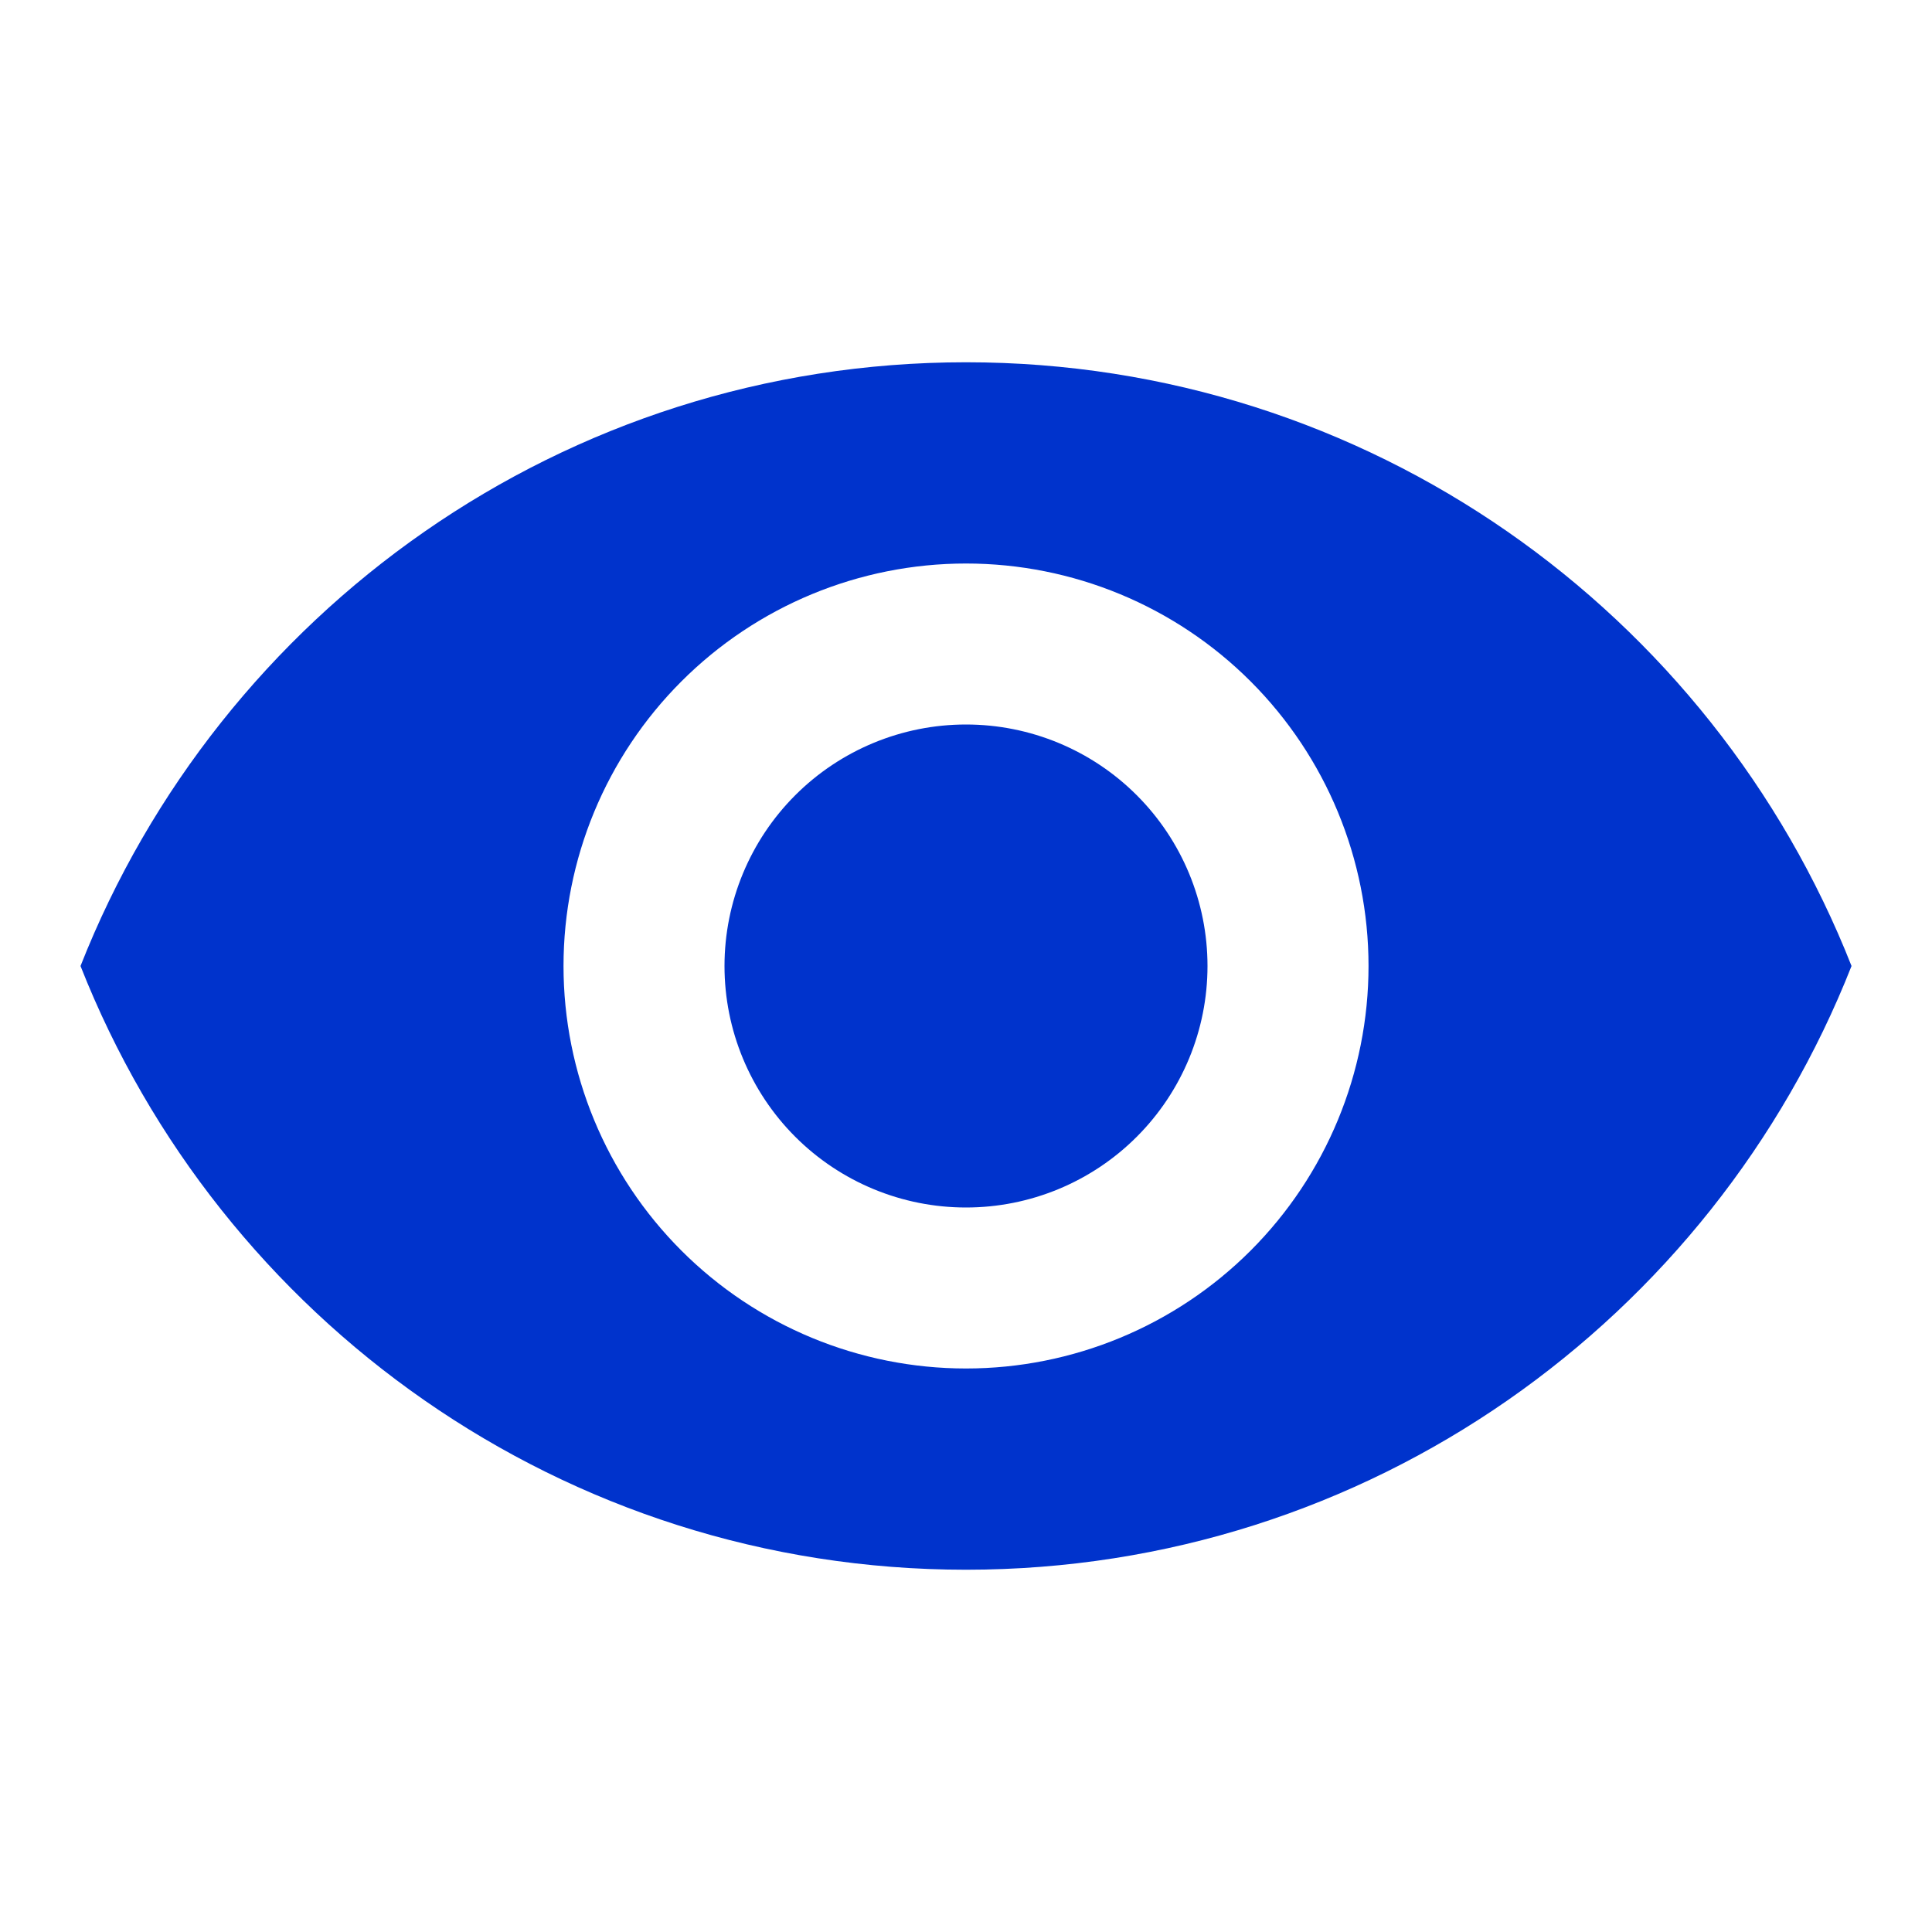
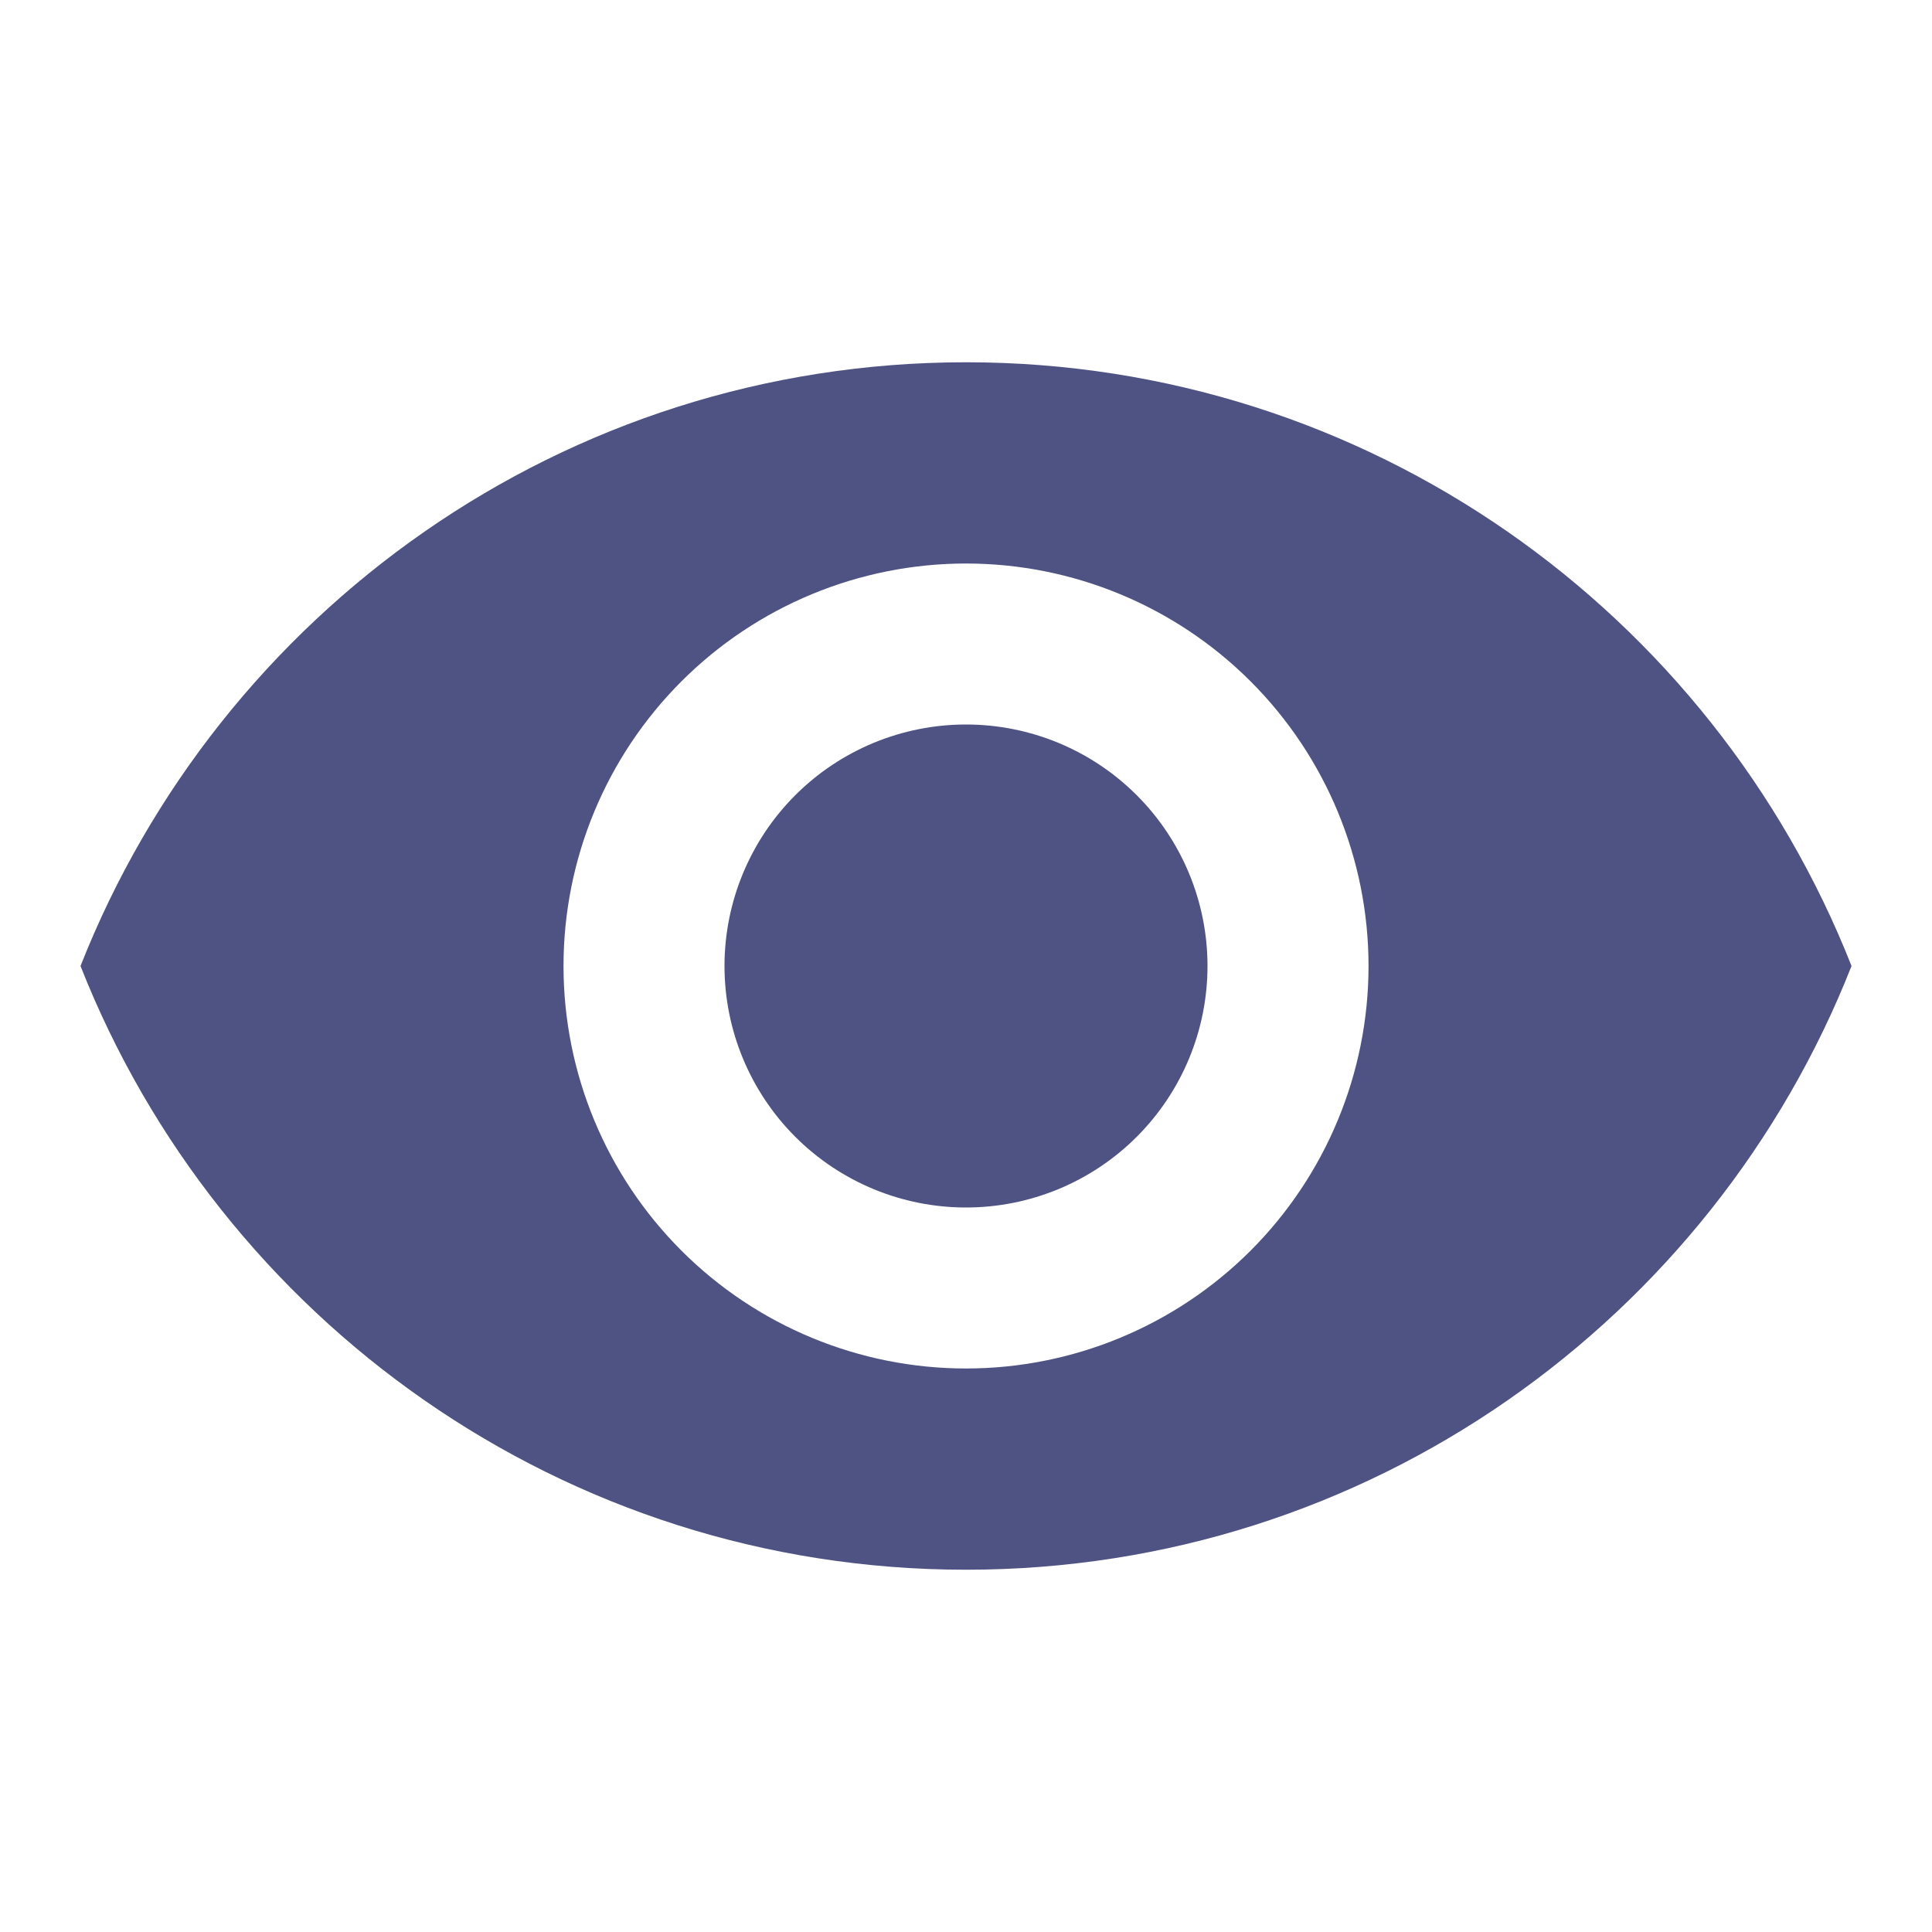
<svg xmlns="http://www.w3.org/2000/svg" width="49" height="49" viewBox="0 0 49 49" fill="none">
-   <path d="M24.5 18.375C22.876 18.375 21.318 19.02 20.169 20.169C19.021 21.318 18.375 22.875 18.375 24.5C18.375 26.125 19.021 27.682 20.169 28.831C21.318 29.98 22.876 30.625 24.5 30.625C26.125 30.625 27.683 29.98 28.831 28.831C29.98 27.682 30.625 26.125 30.625 24.5C30.625 22.875 29.98 21.318 28.831 20.169C27.683 19.02 26.125 18.375 24.5 18.375ZM24.5 34.708C21.793 34.708 19.196 33.633 17.282 31.718C15.367 29.804 14.292 27.207 14.292 24.5C14.292 21.793 15.367 19.196 17.282 17.282C19.196 15.367 21.793 14.292 24.5 14.292C27.208 14.292 29.804 15.367 31.719 17.282C33.633 19.196 34.709 21.793 34.709 24.5C34.709 27.207 33.633 29.804 31.719 31.718C29.804 33.633 27.208 34.708 24.5 34.708ZM24.5 9.188C14.292 9.188 5.574 15.537 2.042 24.5C5.574 33.463 14.292 39.812 24.5 39.812C34.709 39.812 43.427 33.463 46.959 24.5C43.427 15.537 34.709 9.188 24.5 9.188Z" fill="#0033CC" />
+   <path d="M24.5 18.375C22.876 18.375 21.318 19.02 20.169 20.169C19.021 21.318 18.375 22.875 18.375 24.5C18.375 26.125 19.021 27.682 20.169 28.831C21.318 29.98 22.876 30.625 24.5 30.625C26.125 30.625 27.683 29.98 28.831 28.831C29.98 27.682 30.625 26.125 30.625 24.5C30.625 22.875 29.98 21.318 28.831 20.169C27.683 19.02 26.125 18.375 24.5 18.375ZM24.5 34.708C21.793 34.708 19.196 33.633 17.282 31.718C15.367 29.804 14.292 27.207 14.292 24.5C14.292 21.793 15.367 19.196 17.282 17.282C19.196 15.367 21.793 14.292 24.5 14.292C27.208 14.292 29.804 15.367 31.719 17.282C33.633 19.196 34.709 21.793 34.709 24.5C34.709 27.207 33.633 29.804 31.719 31.718C29.804 33.633 27.208 34.708 24.5 34.708ZM24.5 9.188C14.292 9.188 5.574 15.537 2.042 24.5C5.574 33.463 14.292 39.812 24.5 39.812C34.709 39.812 43.427 33.463 46.959 24.5C43.427 15.537 34.709 9.188 24.5 9.188Z" fill="#4F5383" />
</svg>
